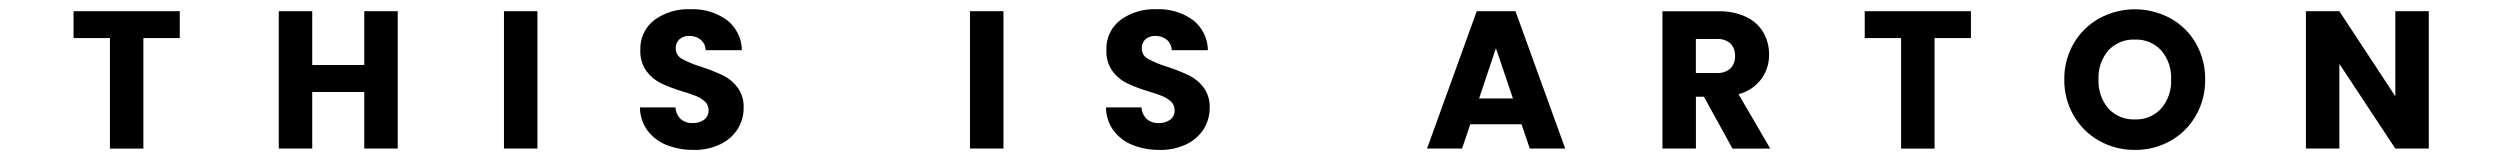
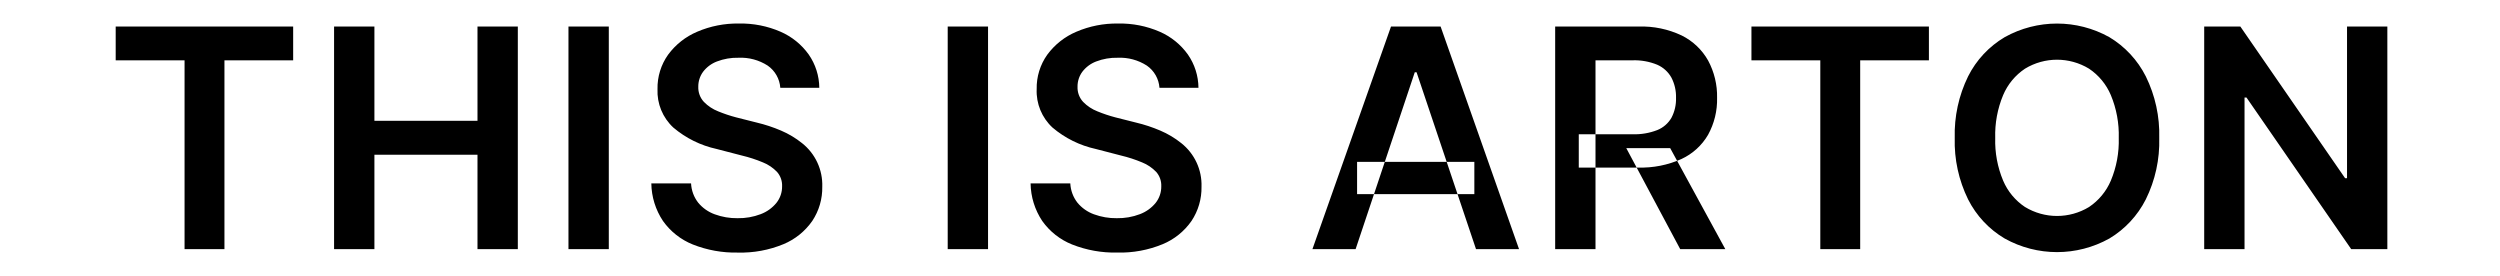
- <svg xmlns="http://www.w3.org/2000/svg" width="230" height="15" viewBox="0 0 230 15">
+ <svg xmlns="http://www.w3.org/2000/svg" width="572" height="63" viewBox="0 0 572 63">
  <defs>
    <style>
      .cls-1 {
        fill-rule: evenodd;
      }
    </style>
  </defs>
-   <path id="THIS_IS_ARTON" data-name="THIS IS ARTON" class="cls-1" d="M6.765,1.031V3.5h3.348v10.17h3.078V3.5h3.348V1.031H6.765Zm26.748,0v4.95H28.725V1.031H25.647V13.667h3.078v-5.2h4.788v5.2h3.078V1.031H33.513Zm12.852,0V13.667h3.078V1.031H46.365ZM63.807,13.793a5.452,5.452,0,0,0,2.466-.522,3.846,3.846,0,0,0,1.593-1.4A3.639,3.639,0,0,0,68.415,9.9a2.941,2.941,0,0,0-.558-1.854,3.79,3.79,0,0,0-1.323-1.1,16.7,16.7,0,0,0-1.989-.792,9.416,9.416,0,0,1-1.8-.738,1.059,1.059,0,0,1-.576-0.954,1.071,1.071,0,0,1,.342-0.855,1.323,1.323,0,0,1,.9-0.3,1.586,1.586,0,0,1,1.062.351,1.3,1.3,0,0,1,.45.963h3.33A3.577,3.577,0,0,0,66.885,1.85a5.313,5.313,0,0,0-3.366-1,5.251,5.251,0,0,0-3.33,1,3.311,3.311,0,0,0-1.278,2.763,3.109,3.109,0,0,0,.558,1.926A3.687,3.687,0,0,0,60.8,7.655a14.19,14.19,0,0,0,2,.756,12.522,12.522,0,0,1,1.3.45,2.547,2.547,0,0,1,.774.5,1.035,1.035,0,0,1,.315.774,1.054,1.054,0,0,1-.4.873,1.689,1.689,0,0,1-1.08.315,1.561,1.561,0,0,1-1.08-.369,1.587,1.587,0,0,1-.486-1.071H58.875a3.637,3.637,0,0,0,.693,2.124,4.045,4.045,0,0,0,1.755,1.332,6.5,6.5,0,0,0,2.484.45h0ZM89.241,1.031V13.667h3.078V1.031H89.241Zm17.442,12.762a5.451,5.451,0,0,0,2.466-.522,3.844,3.844,0,0,0,1.593-1.4A3.638,3.638,0,0,0,111.29,9.9a2.939,2.939,0,0,0-.558-1.854,3.788,3.788,0,0,0-1.323-1.1,16.677,16.677,0,0,0-1.989-.792,9.424,9.424,0,0,1-1.8-.738,1.06,1.06,0,0,1-.576-0.954,1.071,1.071,0,0,1,.342-0.855,1.324,1.324,0,0,1,.9-0.3,1.585,1.585,0,0,1,1.062.351,1.3,1.3,0,0,1,.45.963h3.33A3.576,3.576,0,0,0,109.76,1.85a5.312,5.312,0,0,0-3.366-1,5.251,5.251,0,0,0-3.33,1,3.312,3.312,0,0,0-1.278,2.763,3.109,3.109,0,0,0,.558,1.926,3.69,3.69,0,0,0,1.332,1.116,14.209,14.209,0,0,0,2,.756,12.514,12.514,0,0,1,1.3.45,2.546,2.546,0,0,1,.774.5,1.034,1.034,0,0,1,.315.774,1.053,1.053,0,0,1-.4.873,1.688,1.688,0,0,1-1.08.315,1.562,1.562,0,0,1-1.08-.369,1.589,1.589,0,0,1-.486-1.071H101.75a3.639,3.639,0,0,0,.693,2.124,4.047,4.047,0,0,0,1.755,1.332,6.5,6.5,0,0,0,2.484.45h0Zm34.056-.126H144L139.424,1.031H135.86l-4.572,12.636h3.222l0.756-2.232h4.716Zm-4.662-4.608,1.548-4.626,1.566,4.626h-3.114Zm26.784,4.608-2.916-5a3.826,3.826,0,0,0,2.1-1.4,3.761,3.761,0,0,0,.711-2.25,3.994,3.994,0,0,0-.522-2.025,3.6,3.6,0,0,0-1.575-1.431,5.688,5.688,0,0,0-2.547-.522h-5.166V13.667h3.078V8.9h0.738l2.628,4.77h3.474Zm-6.84-10.08h1.908A1.747,1.747,0,0,1,159.2,4a1.514,1.514,0,0,1,.423,1.134A1.563,1.563,0,0,1,159.2,6.3a1.746,1.746,0,0,1-1.269.414H156.02V3.587Zm15.534-2.556V3.5H174.9v10.17h3.078V3.5h3.348V1.031h-9.774Zm24.858,12.762a6.544,6.544,0,0,0,3.258-.828,6.142,6.142,0,0,0,2.34-2.313,6.517,6.517,0,0,0,.864-3.339,6.522,6.522,0,0,0-.855-3.33,6.081,6.081,0,0,0-2.34-2.3,6.859,6.859,0,0,0-6.534,0,6.211,6.211,0,0,0-2.358,2.3,6.417,6.417,0,0,0-.873,3.33,6.464,6.464,0,0,0,.873,3.339,6.188,6.188,0,0,0,2.358,2.313,6.594,6.594,0,0,0,3.267.828h0Zm0-2.808a3.136,3.136,0,0,1-2.439-1,3.819,3.819,0,0,1-.909-2.673,3.813,3.813,0,0,1,.909-2.682,3.151,3.151,0,0,1,2.439-.99,3.114,3.114,0,0,1,2.421,1,3.819,3.819,0,0,1,.909,2.673,3.826,3.826,0,0,1-.909,2.664,3.1,3.1,0,0,1-2.421,1.008h0Zm27.036-9.954H220.37v7.83l-5.148-7.83h-3.078V13.667h3.078V5.873l5.148,7.794h3.078V1.031Z" />
+   <path id="THIS_IS_ARTON" data-name="THIS IS ARTON" class="cls-1" d="M42.227,13.8V57h9.126V13.8H67.075V6.072H26.47V13.8H42.227ZM85.665,57V35.4h23.584V57h9.228V6.072h-9.228V27.64H85.665V6.072H76.436V57h9.228Zm44.4-50.928V57h9.229V6.072H130.06Zm49.181,49.8a15.089,15.089,0,0,0,6.6-5.315,13.708,13.708,0,0,0,2.29-7.844,12.2,12.2,0,0,0-4.631-9.963,20.433,20.433,0,0,0-4.8-2.871,33.97,33.97,0,0,0-5.537-1.829l-4.751-1.2a32.362,32.362,0,0,1-4.085-1.367,9.316,9.316,0,0,1-3.281-2.17,4.831,4.831,0,0,1-1.282-3.469,5.661,5.661,0,0,1,1.094-3.418,7.175,7.175,0,0,1,3.162-2.358,12.9,12.9,0,0,1,4.939-.854,11.365,11.365,0,0,1,6.682,1.795,6.763,6.763,0,0,1,2.888,5.076h8.921a13.54,13.54,0,0,0-2.427-7.622,15.555,15.555,0,0,0-6.426-5.2,22.685,22.685,0,0,0-9.536-1.88,23.25,23.25,0,0,0-9.553,1.88,16.009,16.009,0,0,0-6.648,5.247,13.117,13.117,0,0,0-2.427,7.878,11.324,11.324,0,0,0,3.623,8.8,22.866,22.866,0,0,0,9.912,4.9l5.777,1.5a30.775,30.775,0,0,1,4.819,1.572,9.2,9.2,0,0,1,3.213,2.17,4.678,4.678,0,0,1,1.162,3.264,5.987,5.987,0,0,1-1.3,3.828A8.512,8.512,0,0,1,174.045,49a14.1,14.1,0,0,1-5.3.923,14.579,14.579,0,0,1-5.212-.889,8.768,8.768,0,0,1-3.777-2.649,7.75,7.75,0,0,1-1.64-4.426h-9.092a15.842,15.842,0,0,0,2.666,8.6,15.36,15.36,0,0,0,6.836,5.383,26.429,26.429,0,0,0,10.322,1.846A25.492,25.492,0,0,0,179.241,55.872Zm37.589-49.8V57h9.229V6.072H216.83Zm49.181,49.8a15.089,15.089,0,0,0,6.6-5.315,13.708,13.708,0,0,0,2.29-7.844,12.2,12.2,0,0,0-4.631-9.963,20.433,20.433,0,0,0-4.8-2.871,33.97,33.97,0,0,0-5.537-1.829l-4.751-1.2a32.309,32.309,0,0,1-4.085-1.367,9.316,9.316,0,0,1-3.281-2.17,4.831,4.831,0,0,1-1.282-3.469,5.661,5.661,0,0,1,1.094-3.418,7.175,7.175,0,0,1,3.162-2.358,12.9,12.9,0,0,1,4.938-.854A11.366,11.366,0,0,1,262.4,15.01a6.763,6.763,0,0,1,2.888,5.076h8.921a13.54,13.54,0,0,0-2.427-7.622,15.555,15.555,0,0,0-6.426-5.2,22.685,22.685,0,0,0-9.536-1.88,23.25,23.25,0,0,0-9.553,1.88,16.009,16.009,0,0,0-6.648,5.247,13.117,13.117,0,0,0-2.427,7.878,11.324,11.324,0,0,0,3.623,8.8,22.866,22.866,0,0,0,9.912,4.9l5.777,1.5a30.775,30.775,0,0,1,4.819,1.572,9.2,9.2,0,0,1,3.213,2.17A4.678,4.678,0,0,1,265.7,42.61a5.987,5.987,0,0,1-1.3,3.828A8.512,8.512,0,0,1,260.815,49a14.1,14.1,0,0,1-5.3.923,14.579,14.579,0,0,1-5.212-.889,8.768,8.768,0,0,1-3.777-2.649,7.75,7.75,0,0,1-1.64-4.426H235.8a15.834,15.834,0,0,0,2.666,8.6A15.36,15.36,0,0,0,245.3,55.94a26.429,26.429,0,0,0,10.322,1.846A25.5,25.5,0,0,0,266.011,55.872ZM323.7,16.531h0.41L337.711,57h9.844L329.611,6.072H318.263L300.285,57h9.878ZM310.5,44.422h26.831V37.039H310.5v7.383ZM365.051,57V13.8h8.442a13.643,13.643,0,0,1,5.674,1.008,6.835,6.835,0,0,1,3.247,2.939,9.5,9.5,0,0,1,1.06,4.631,9.222,9.222,0,0,1-1.043,4.563,6.565,6.565,0,0,1-3.247,2.82,14.3,14.3,0,0,1-5.656.957H361.223v7.622h13.569A22.673,22.673,0,0,0,384.7,36.39a13.7,13.7,0,0,0,6.1-5.537,16.683,16.683,0,0,0,2.068-8.476,17.2,17.2,0,0,0-2.051-8.528,14.108,14.108,0,0,0-6.032-5.725,21.383,21.383,0,0,0-9.861-2.051H355.822V57h9.229Zm29.7,0L382.141,33.895H372.092L384.431,57h10.322Zm21.734-43.2V57h9.126V13.8h15.723V6.072H400.73V13.8h15.757Zm66.134,40.776a22.037,22.037,0,0,0,8.34-8.955,29.807,29.807,0,0,0,3.076-14.048,29.992,29.992,0,0,0-3.076-14.1,22.017,22.017,0,0,0-8.34-8.972,24.594,24.594,0,0,0-23.943,0,21.791,21.791,0,0,0-8.374,8.972,30.126,30.126,0,0,0-3.059,14.1A29.94,29.94,0,0,0,450.3,45.618a21.81,21.81,0,0,0,8.374,8.955A24.594,24.594,0,0,0,482.621,54.573Zm-19.295-7.212a13.643,13.643,0,0,1-5.007-6.033,23.5,23.5,0,0,1-1.811-9.758,23.714,23.714,0,0,1,1.811-9.81,13.631,13.631,0,0,1,5.007-6.05,14.1,14.1,0,0,1,14.646,0,13.667,13.667,0,0,1,4.991,6.05,23.73,23.73,0,0,1,1.811,9.81,23.512,23.512,0,0,1-1.811,9.758,13.679,13.679,0,0,1-4.991,6.033A14.1,14.1,0,0,1,463.326,47.361ZM537,6.072V40.765h-0.445L512.592,6.072h-8.271V57h9.228V22.308h0.445L537.954,57h8.271V6.072H537Z" />
</svg>
